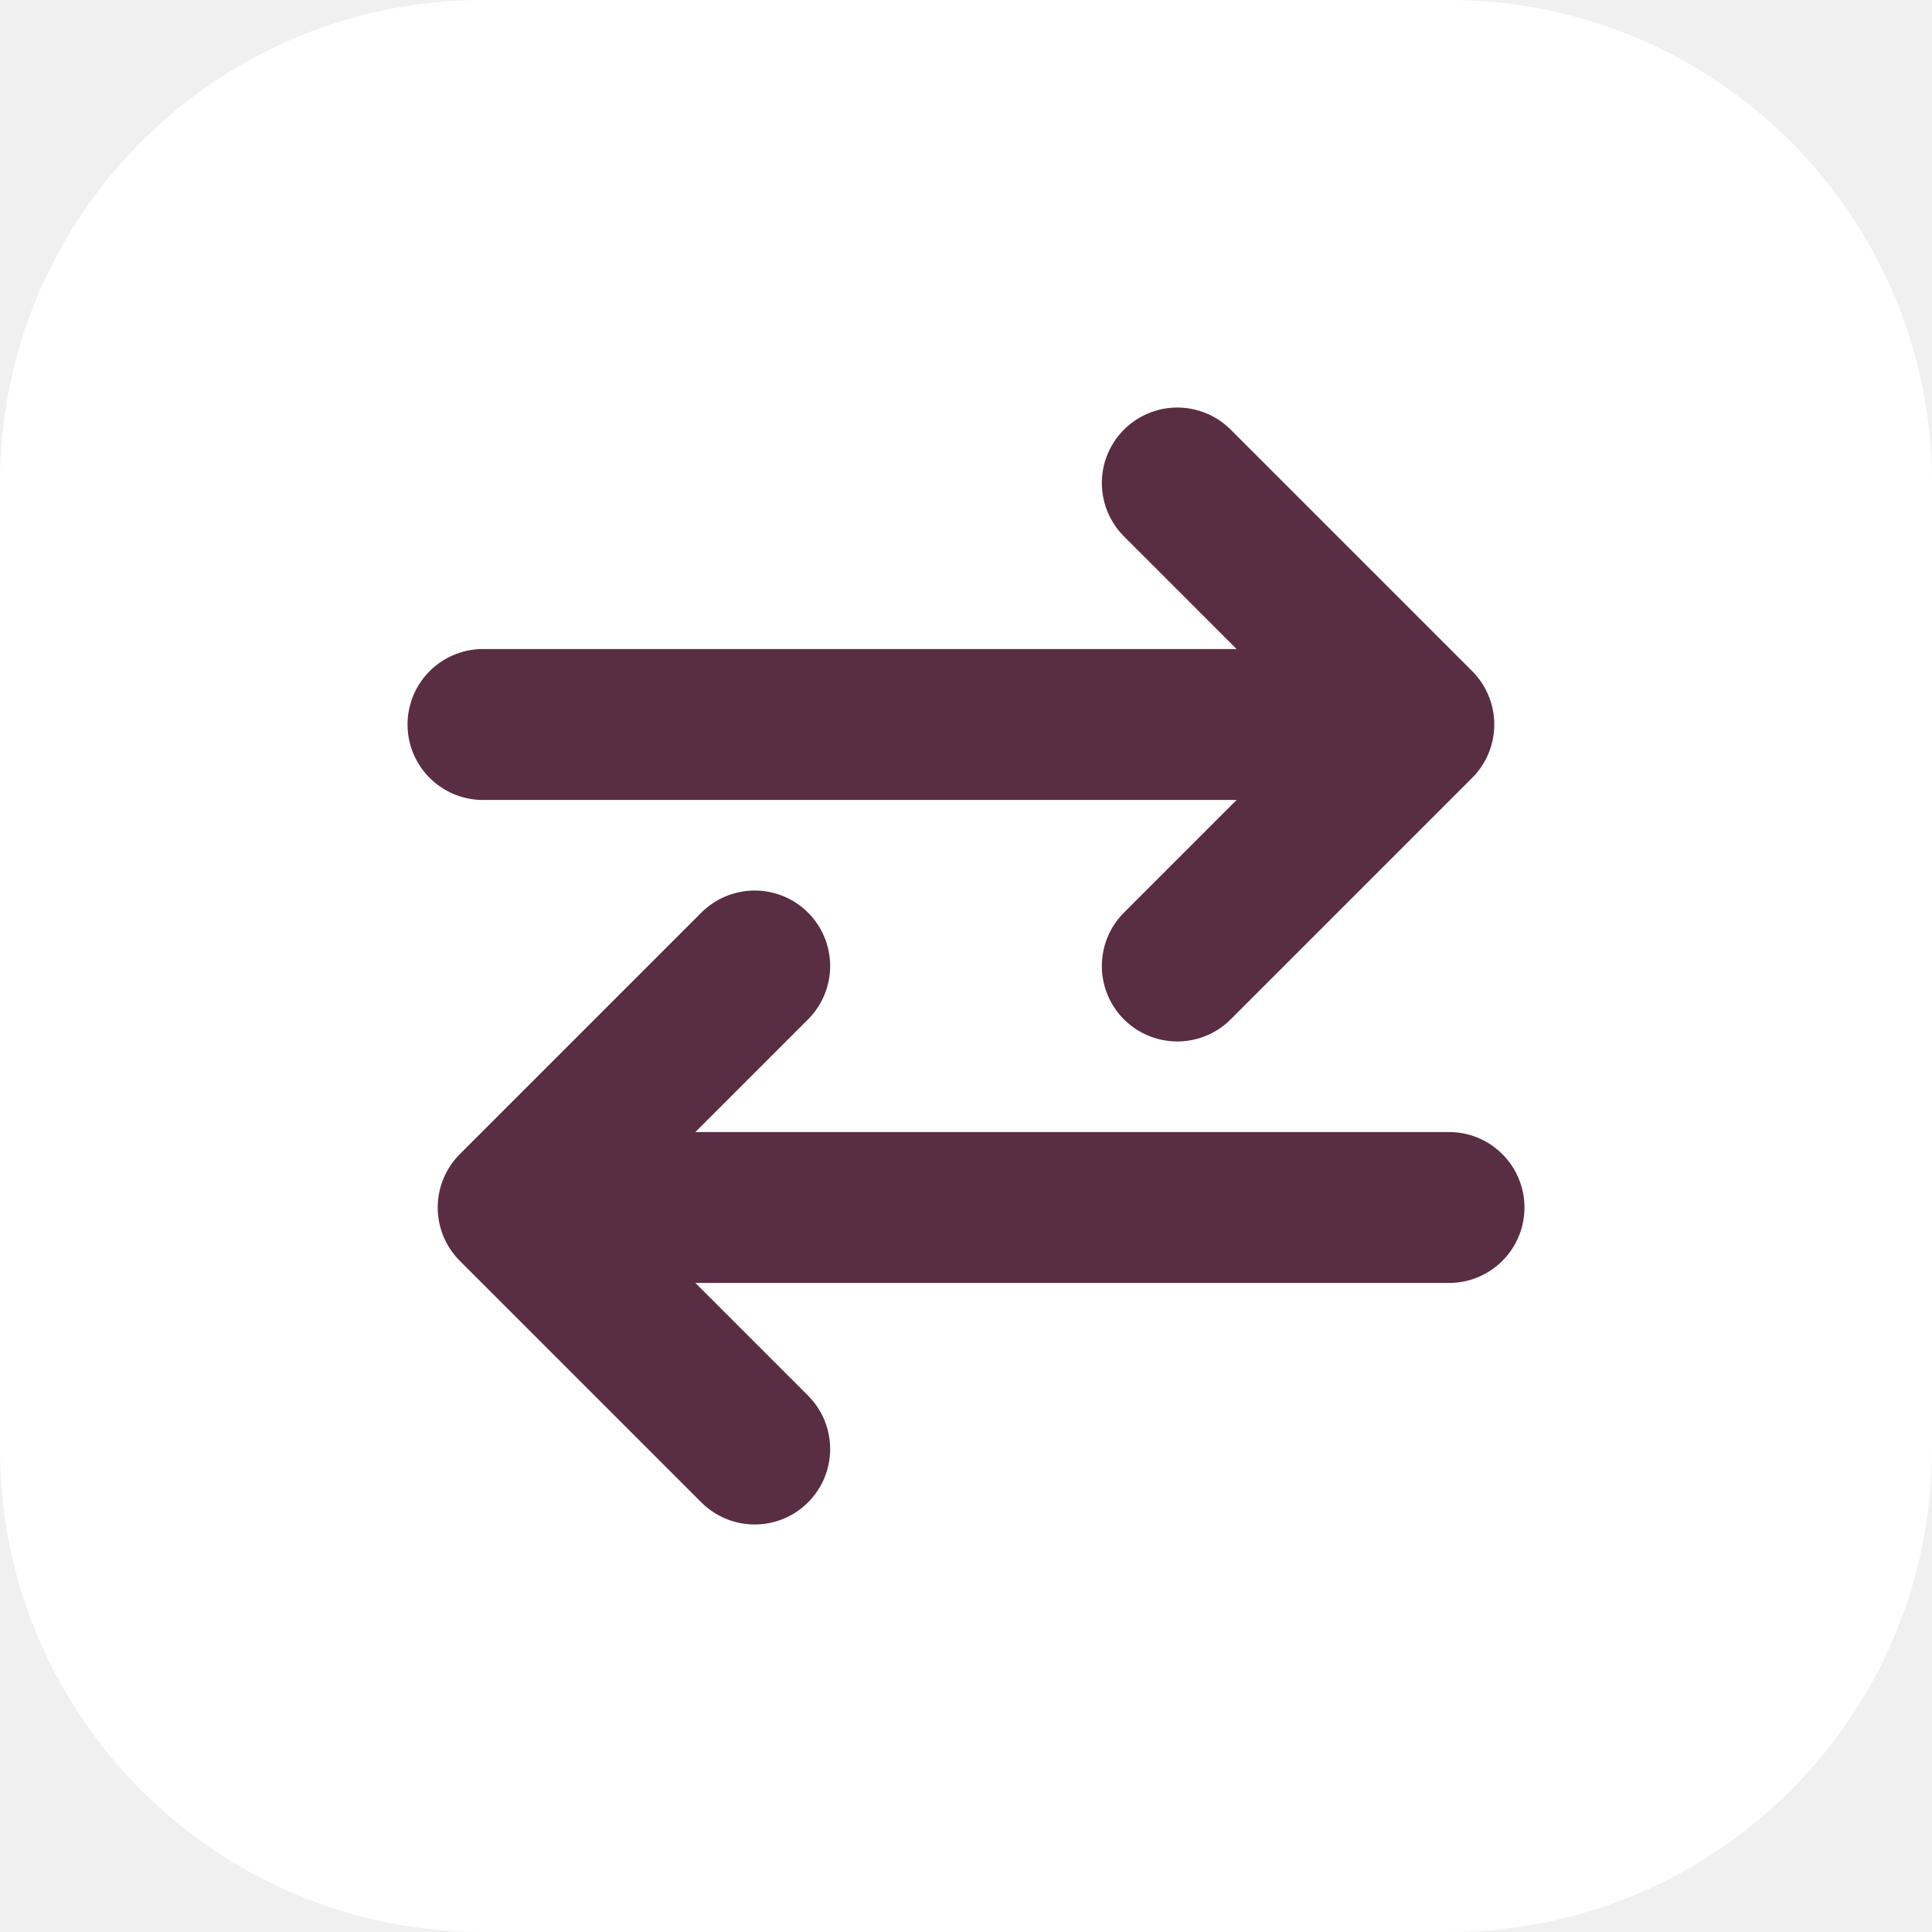
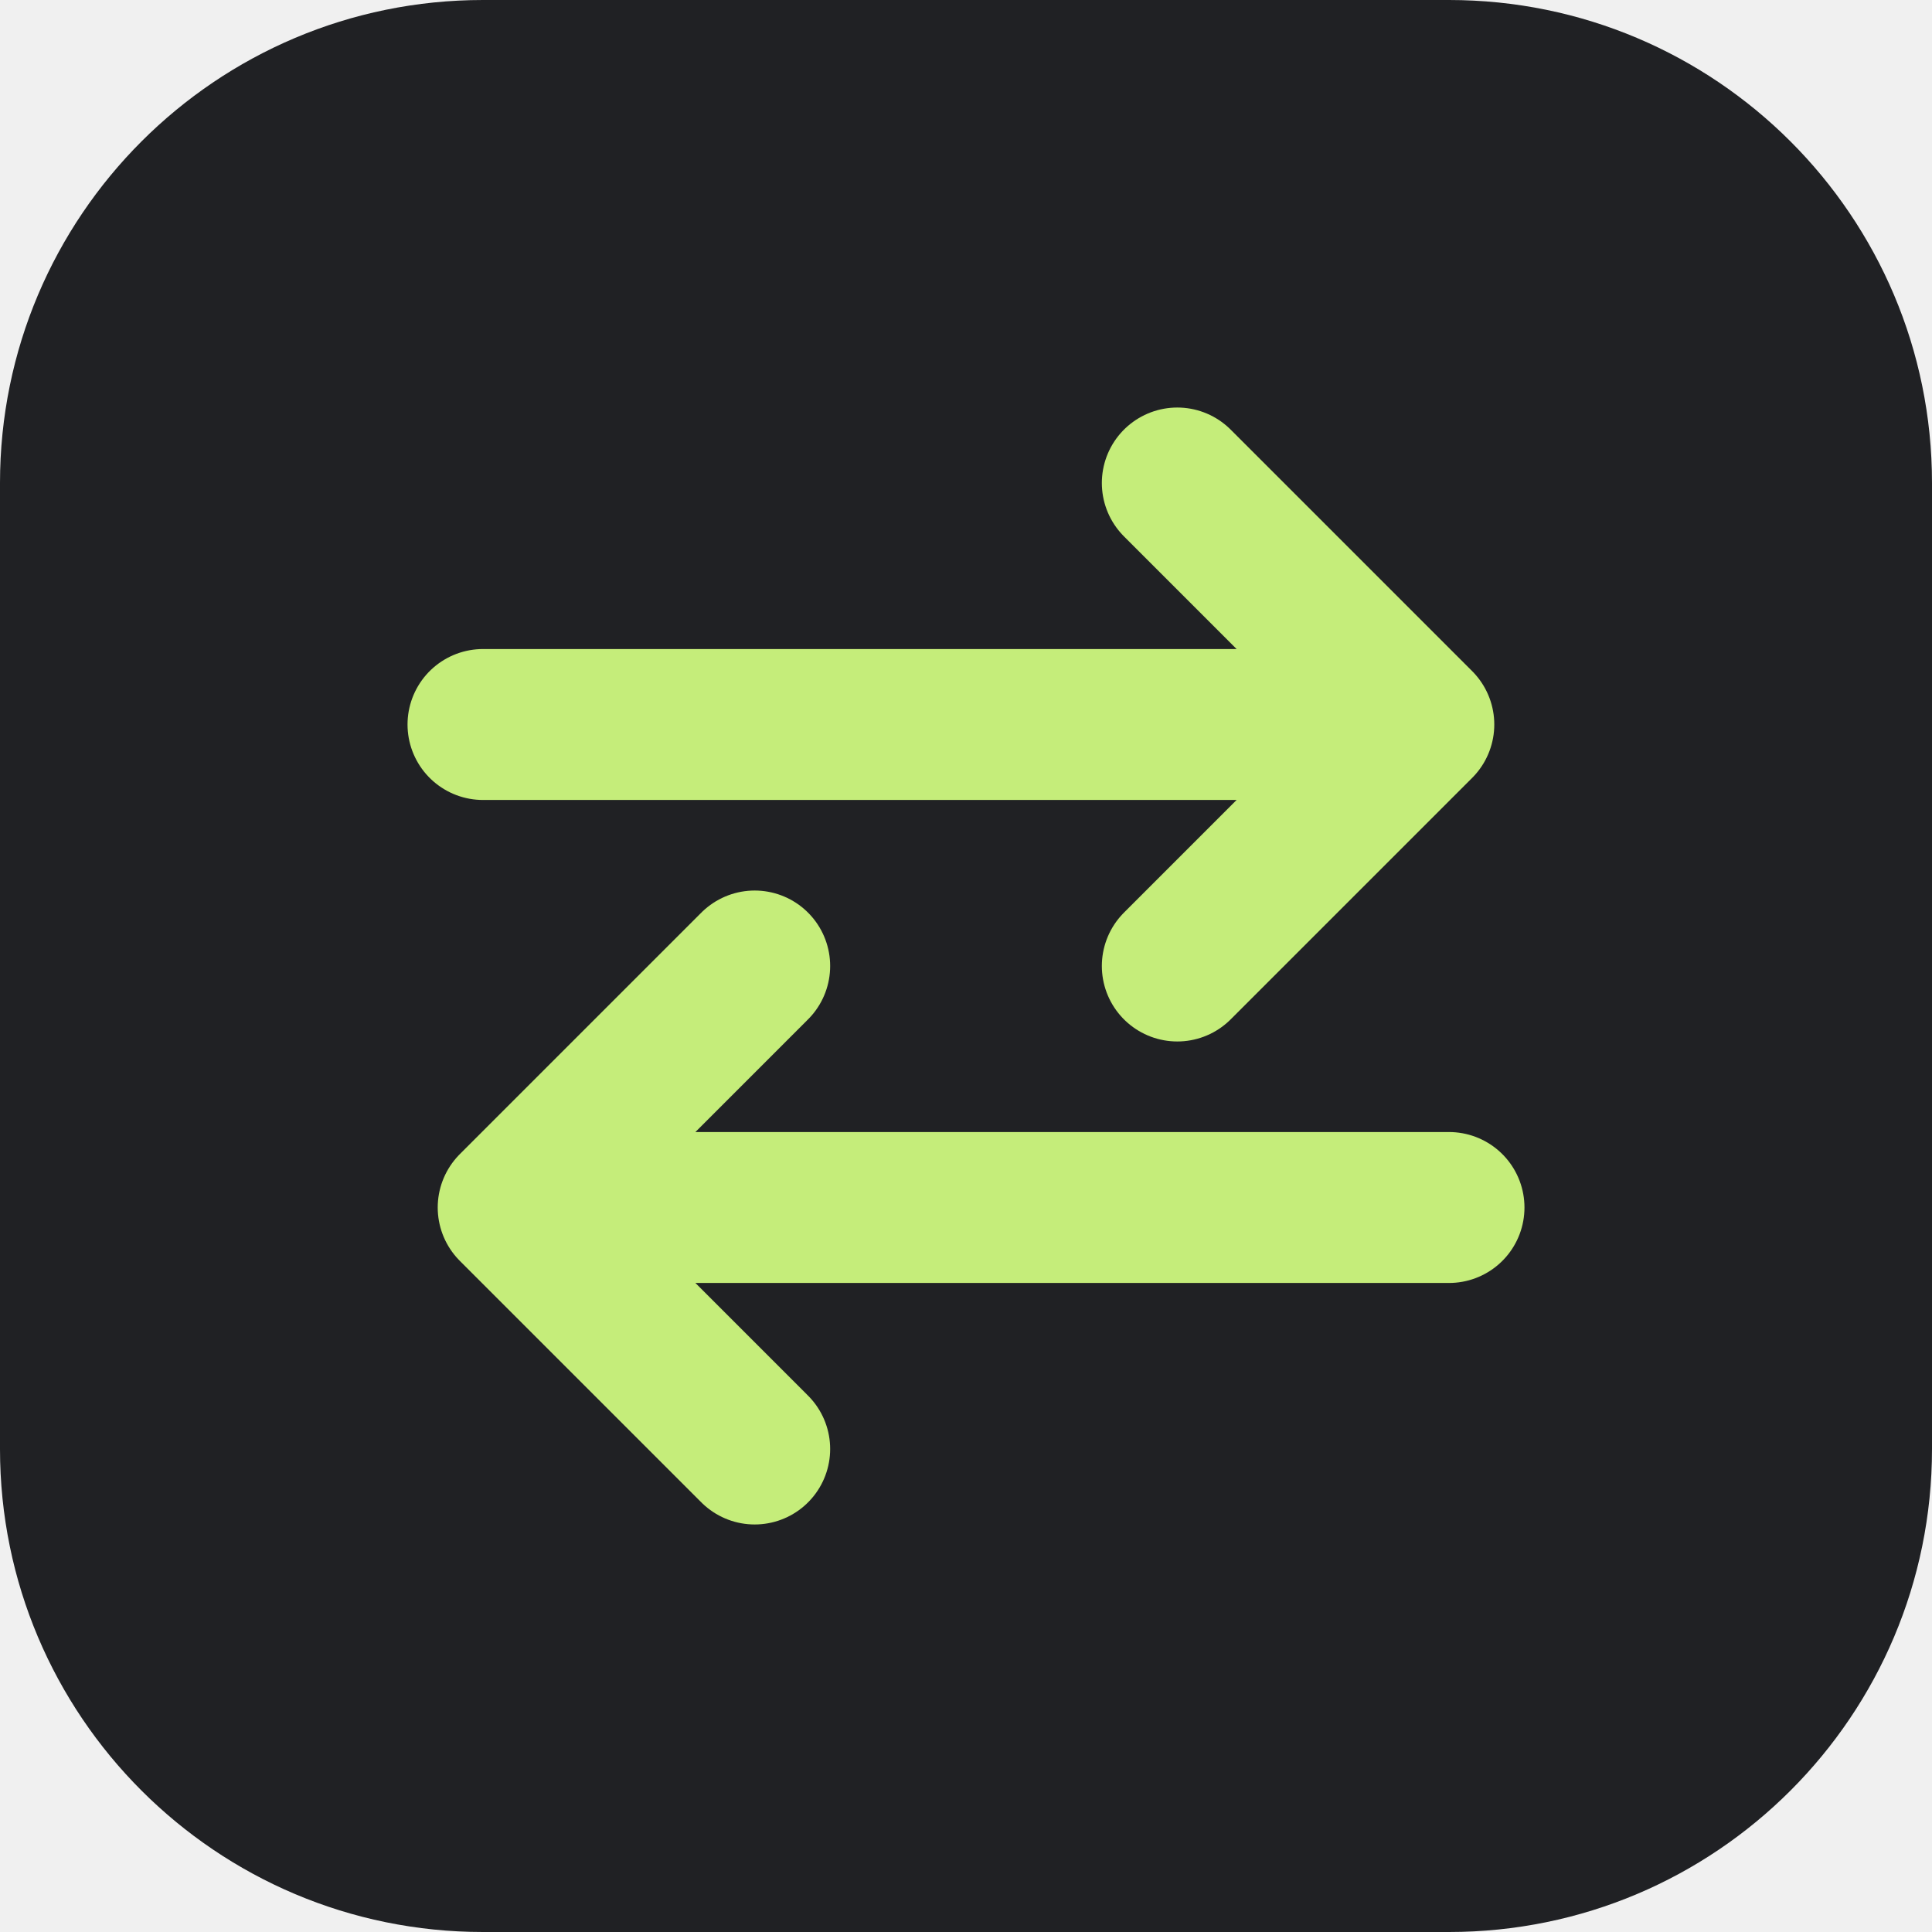
<svg xmlns="http://www.w3.org/2000/svg" viewBox="0 0 64 64">
-   <rect width="64" height="64" rx="16" fill="#ffffff" />
-   <path d="M16 24h31m-8-8 8 8-8 8M48 40H17m8-8-8 8 8 8" fill="none" stroke="#592d42" stroke-width="5" stroke-linecap="round" stroke-linejoin="round" />
+   <rect width="64" height="64" rx="16" fill="#202124" />
+   <path d="M16 24h31m-8-8 8 8-8 8M48 40H17m8-8-8 8 8 8" fill="none" stroke="#c5ed7a" stroke-width="5" stroke-linecap="round" stroke-linejoin="round" />
</svg>
